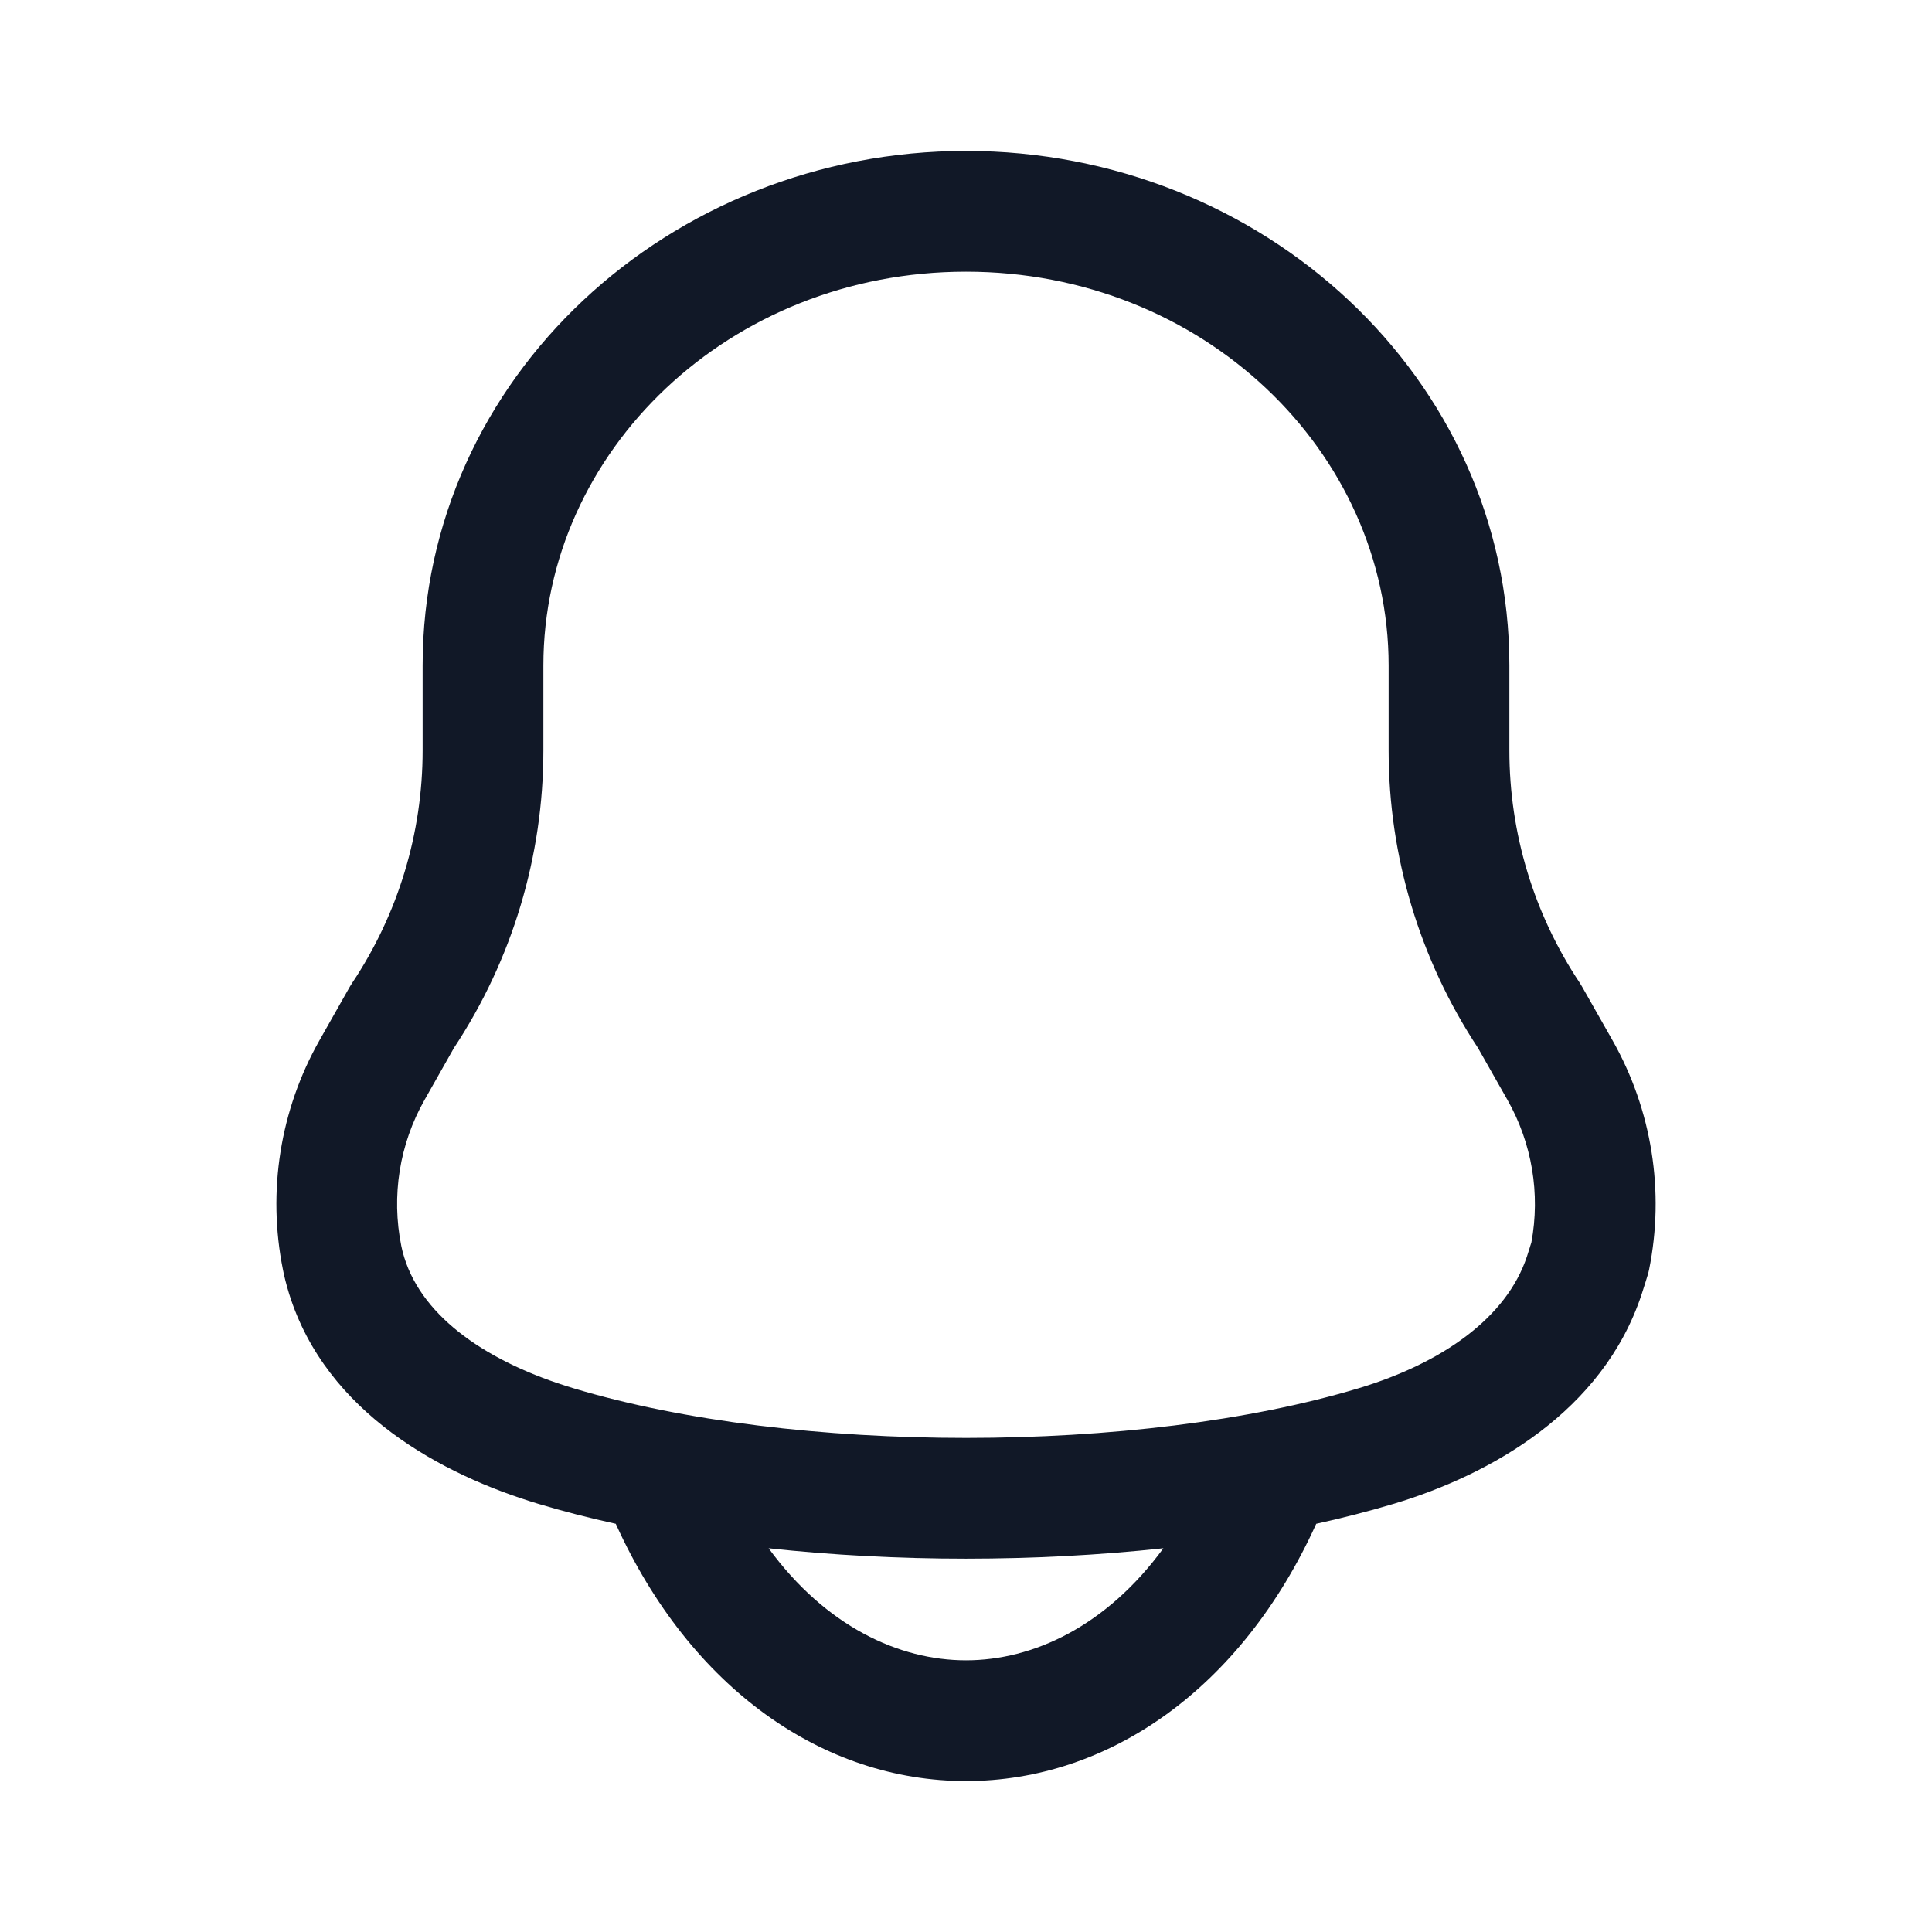
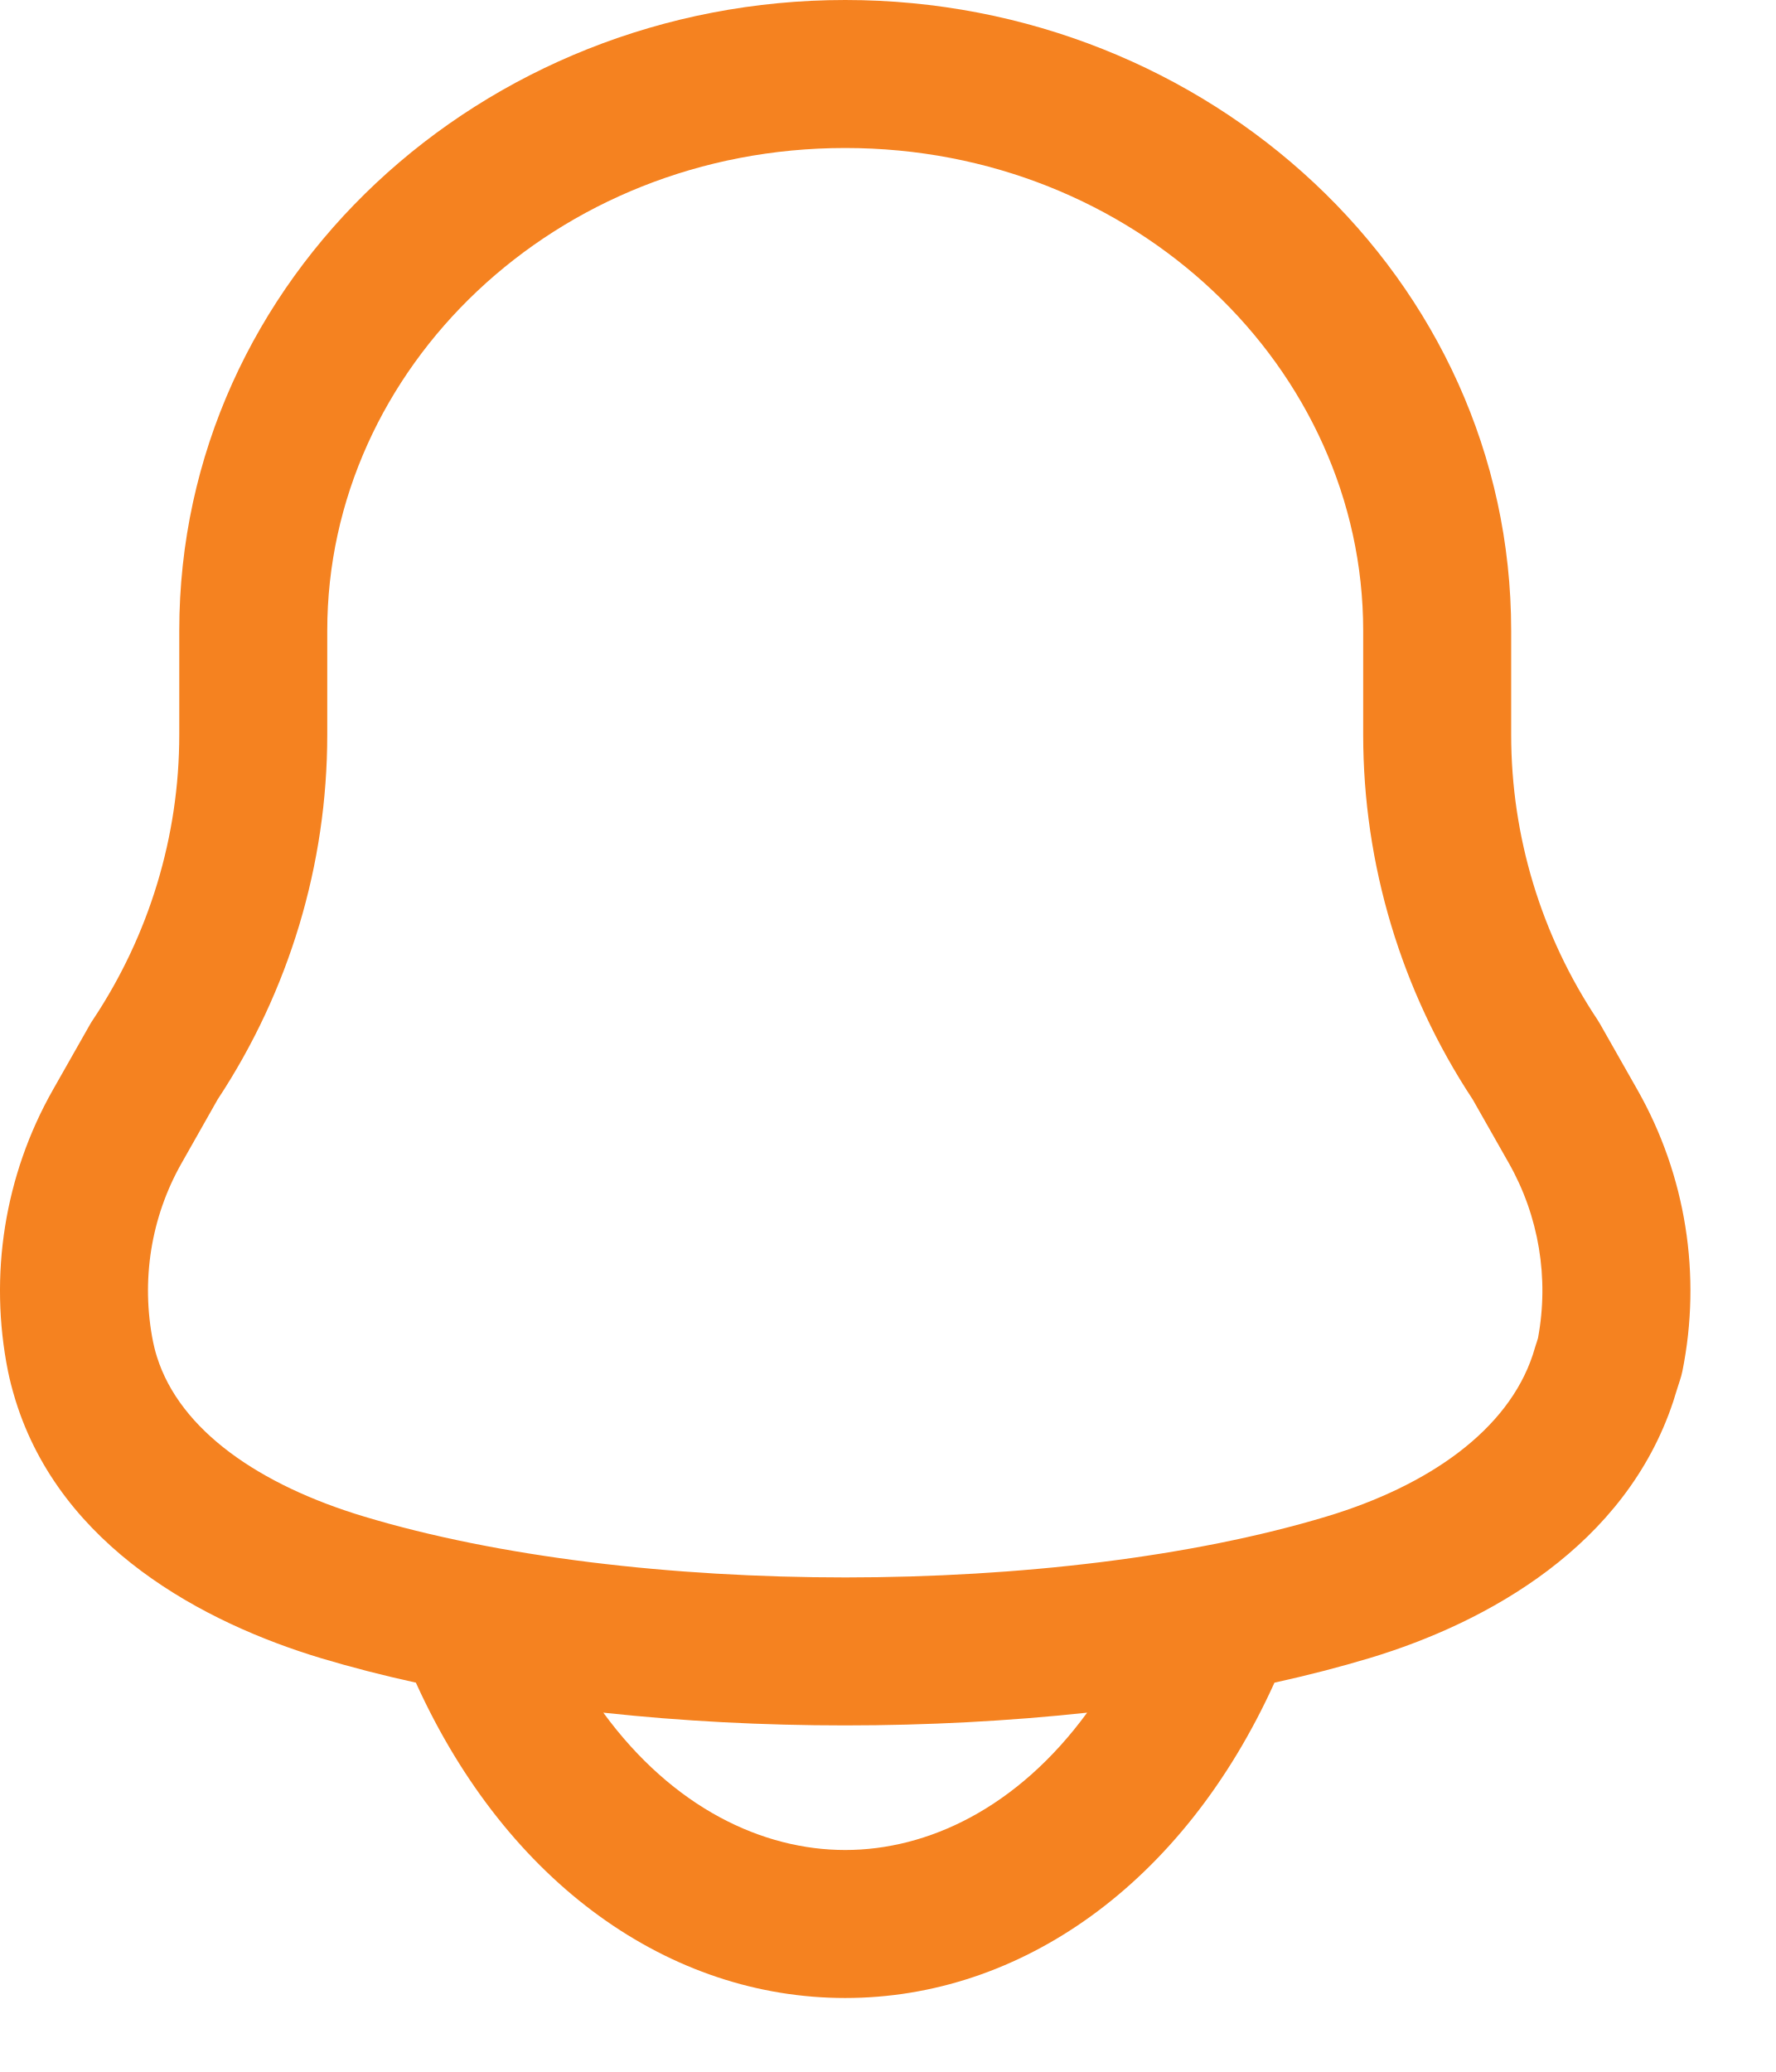
- <svg xmlns="http://www.w3.org/2000/svg" preserveAspectRatio="none" overflow="visible" style="display: block;" width="24" height="24" viewBox="0 0 24 24" fill="none">
-   <g id="notification-bell [Neaticons]">
-     <path id="Vector" fill-rule="evenodd" clip-rule="evenodd" d="M12 1.875C8.32 1.875 5.25 4.693 5.25 8.267V9.322C5.25 10.35 4.946 11.354 4.376 12.209C4.366 12.224 4.356 12.239 4.347 12.255L3.969 12.923C3.479 13.788 3.319 14.8 3.515 15.773C3.529 15.846 3.553 15.947 3.591 16.07C4.054 17.558 5.501 18.324 6.69 18.682C6.994 18.773 7.315 18.856 7.649 18.929C7.65 18.931 7.651 18.933 7.652 18.935C8.579 20.977 10.229 22.125 12 22.125C13.771 22.125 15.421 20.977 16.348 18.935C16.349 18.933 16.35 18.931 16.351 18.929C16.687 18.855 17.009 18.772 17.316 18.68C18.52 18.317 19.909 17.537 20.392 16.081C20.41 16.026 20.425 15.977 20.437 15.94C20.45 15.898 20.455 15.88 20.459 15.869C20.47 15.838 20.478 15.806 20.485 15.774C20.682 14.8 20.521 13.788 20.031 12.923L19.652 12.255C19.643 12.239 19.634 12.224 19.624 12.209C19.054 11.354 18.75 10.35 18.75 9.322V8.267C18.75 4.693 15.68 1.875 12 1.875ZM14.452 19.233C12.861 19.405 11.139 19.406 9.548 19.233C10.257 20.202 11.166 20.625 12 20.625C12.834 20.625 13.743 20.202 14.452 19.233ZM6.75 8.267C6.75 5.608 9.059 3.375 12 3.375C14.941 3.375 17.25 5.608 17.25 8.267V9.322C17.25 10.636 17.636 11.921 18.36 13.018L18.726 13.663C19.031 14.201 19.136 14.829 19.023 15.436L19.006 15.488L19.004 15.496C18.992 15.533 18.981 15.569 18.968 15.609C18.715 16.37 17.915 16.932 16.882 17.244C14.15 18.068 9.856 18.069 7.122 17.245C6.066 16.927 5.257 16.374 5.023 15.624C5.002 15.557 4.991 15.506 4.985 15.477C4.86 14.856 4.962 14.212 5.274 13.663L5.639 13.018C6.364 11.921 6.75 10.636 6.75 9.322V8.267Z" fill="#111827" />
-   </g>
+ <svg xmlns="http://www.w3.org/2000/svg" width="18" height="21" viewBox="0 0 18 21" fill="none">
+   <path fill-rule="evenodd" clip-rule="evenodd" d="M8.567 0C4.886 0 1.817 2.818 1.817 6.392V7.447C1.817 8.475 1.512 9.479 0.943 10.334C0.933 10.349 0.923 10.364 0.914 10.38L0.535 11.048C0.045 11.913 -0.114 12.925 0.081 13.898C0.096 13.971 0.12 14.072 0.158 14.195C0.621 15.683 2.068 16.449 3.257 16.807C3.561 16.898 3.882 16.981 4.216 17.054C4.217 17.056 4.218 17.058 4.218 17.06C5.146 19.102 6.796 20.25 8.567 20.25C10.338 20.25 11.988 19.102 12.915 17.06C12.916 17.058 12.917 17.056 12.918 17.054C13.254 16.98 13.576 16.897 13.882 16.805C15.087 16.442 16.476 15.662 16.959 14.206C16.977 14.151 16.992 14.102 17.003 14.065C17.016 14.023 17.022 14.005 17.026 13.994C17.037 13.963 17.045 13.931 17.052 13.899C17.249 12.925 17.088 11.913 16.598 11.048L16.219 10.38C16.21 10.364 16.201 10.349 16.191 10.334C15.621 9.479 15.317 8.475 15.317 7.447V6.392C15.317 2.818 12.247 0 8.567 0ZM11.019 17.358C9.428 17.53 7.706 17.531 6.115 17.358C6.824 18.327 7.733 18.75 8.567 18.75C9.401 18.75 10.31 18.327 11.019 17.358ZM3.317 6.392C3.317 3.733 5.626 1.5 8.567 1.5C11.507 1.5 13.817 3.733 13.817 6.392V7.447C13.817 8.761 14.203 10.046 14.927 11.143L15.293 11.788C15.598 12.326 15.702 12.954 15.589 13.561L15.573 13.613L15.57 13.621C15.559 13.658 15.548 13.694 15.535 13.734C15.282 14.495 14.482 15.057 13.449 15.369C10.717 16.193 6.423 16.194 3.689 15.37C2.633 15.052 1.824 14.499 1.59 13.749C1.569 13.682 1.558 13.631 1.552 13.602C1.427 12.981 1.529 12.337 1.841 11.788L2.206 11.143C2.93 10.046 3.317 8.761 3.317 7.447V6.392Z" fill="#F58220" />
</svg>
